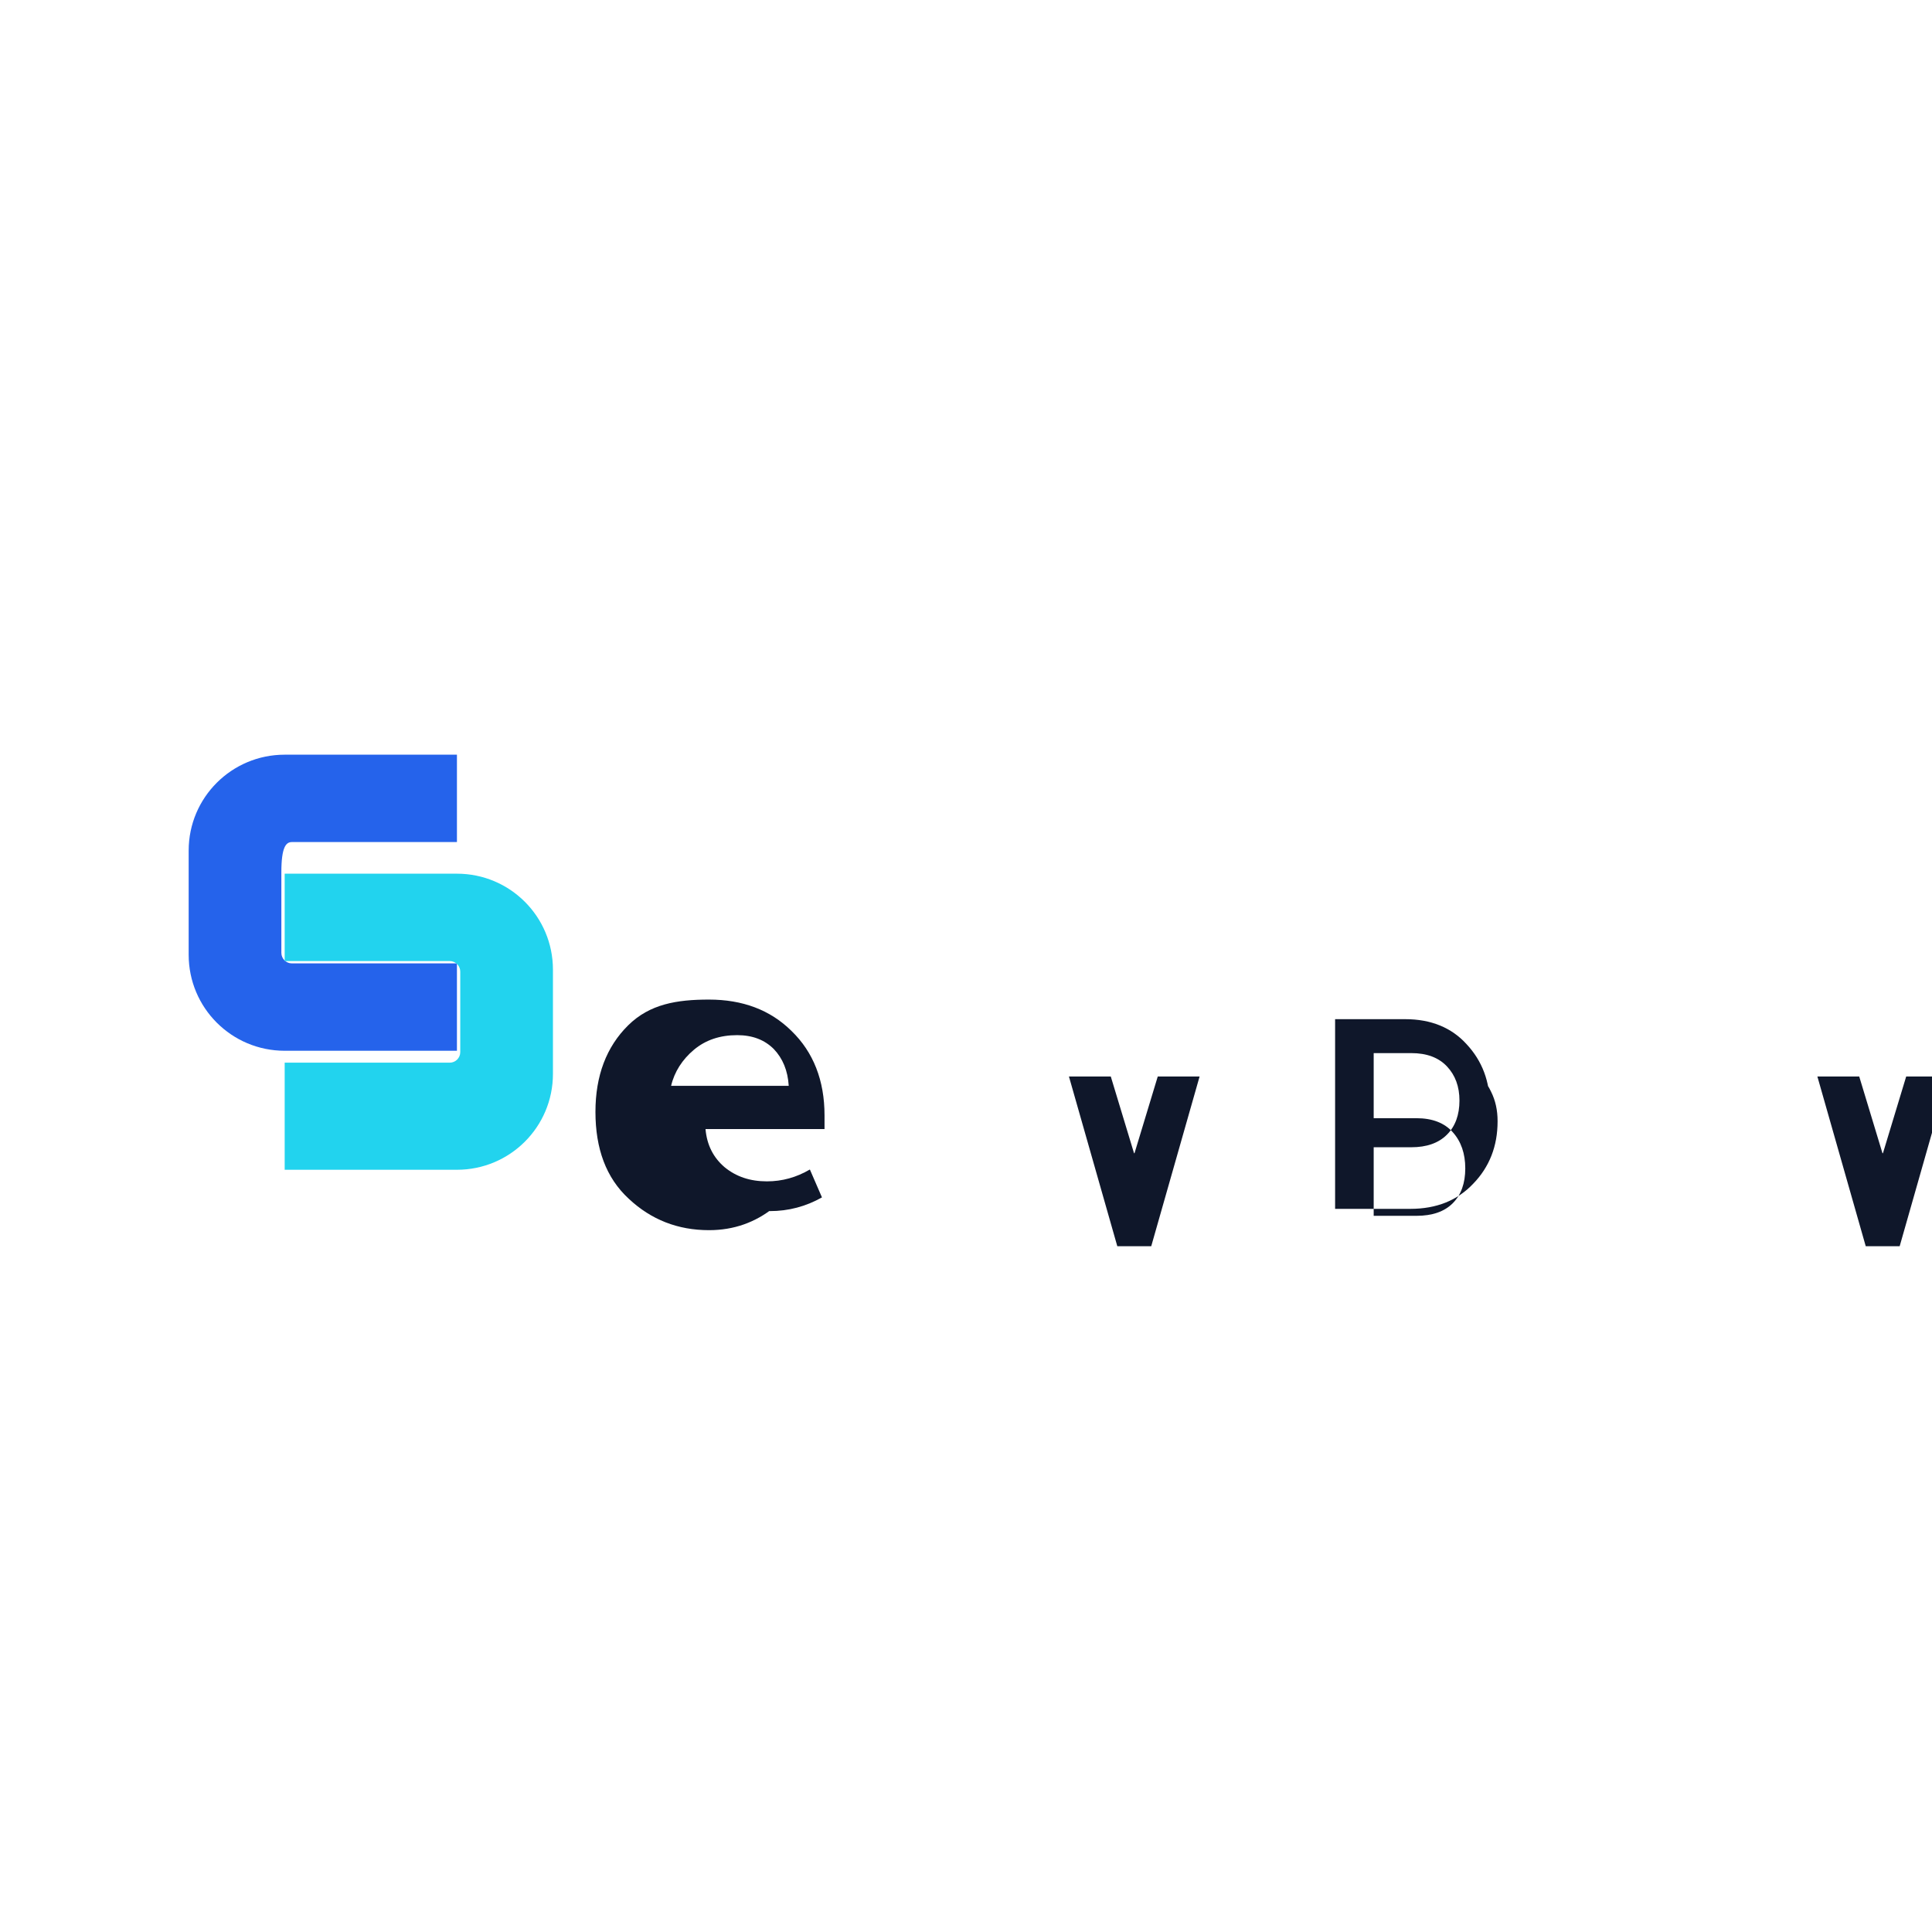
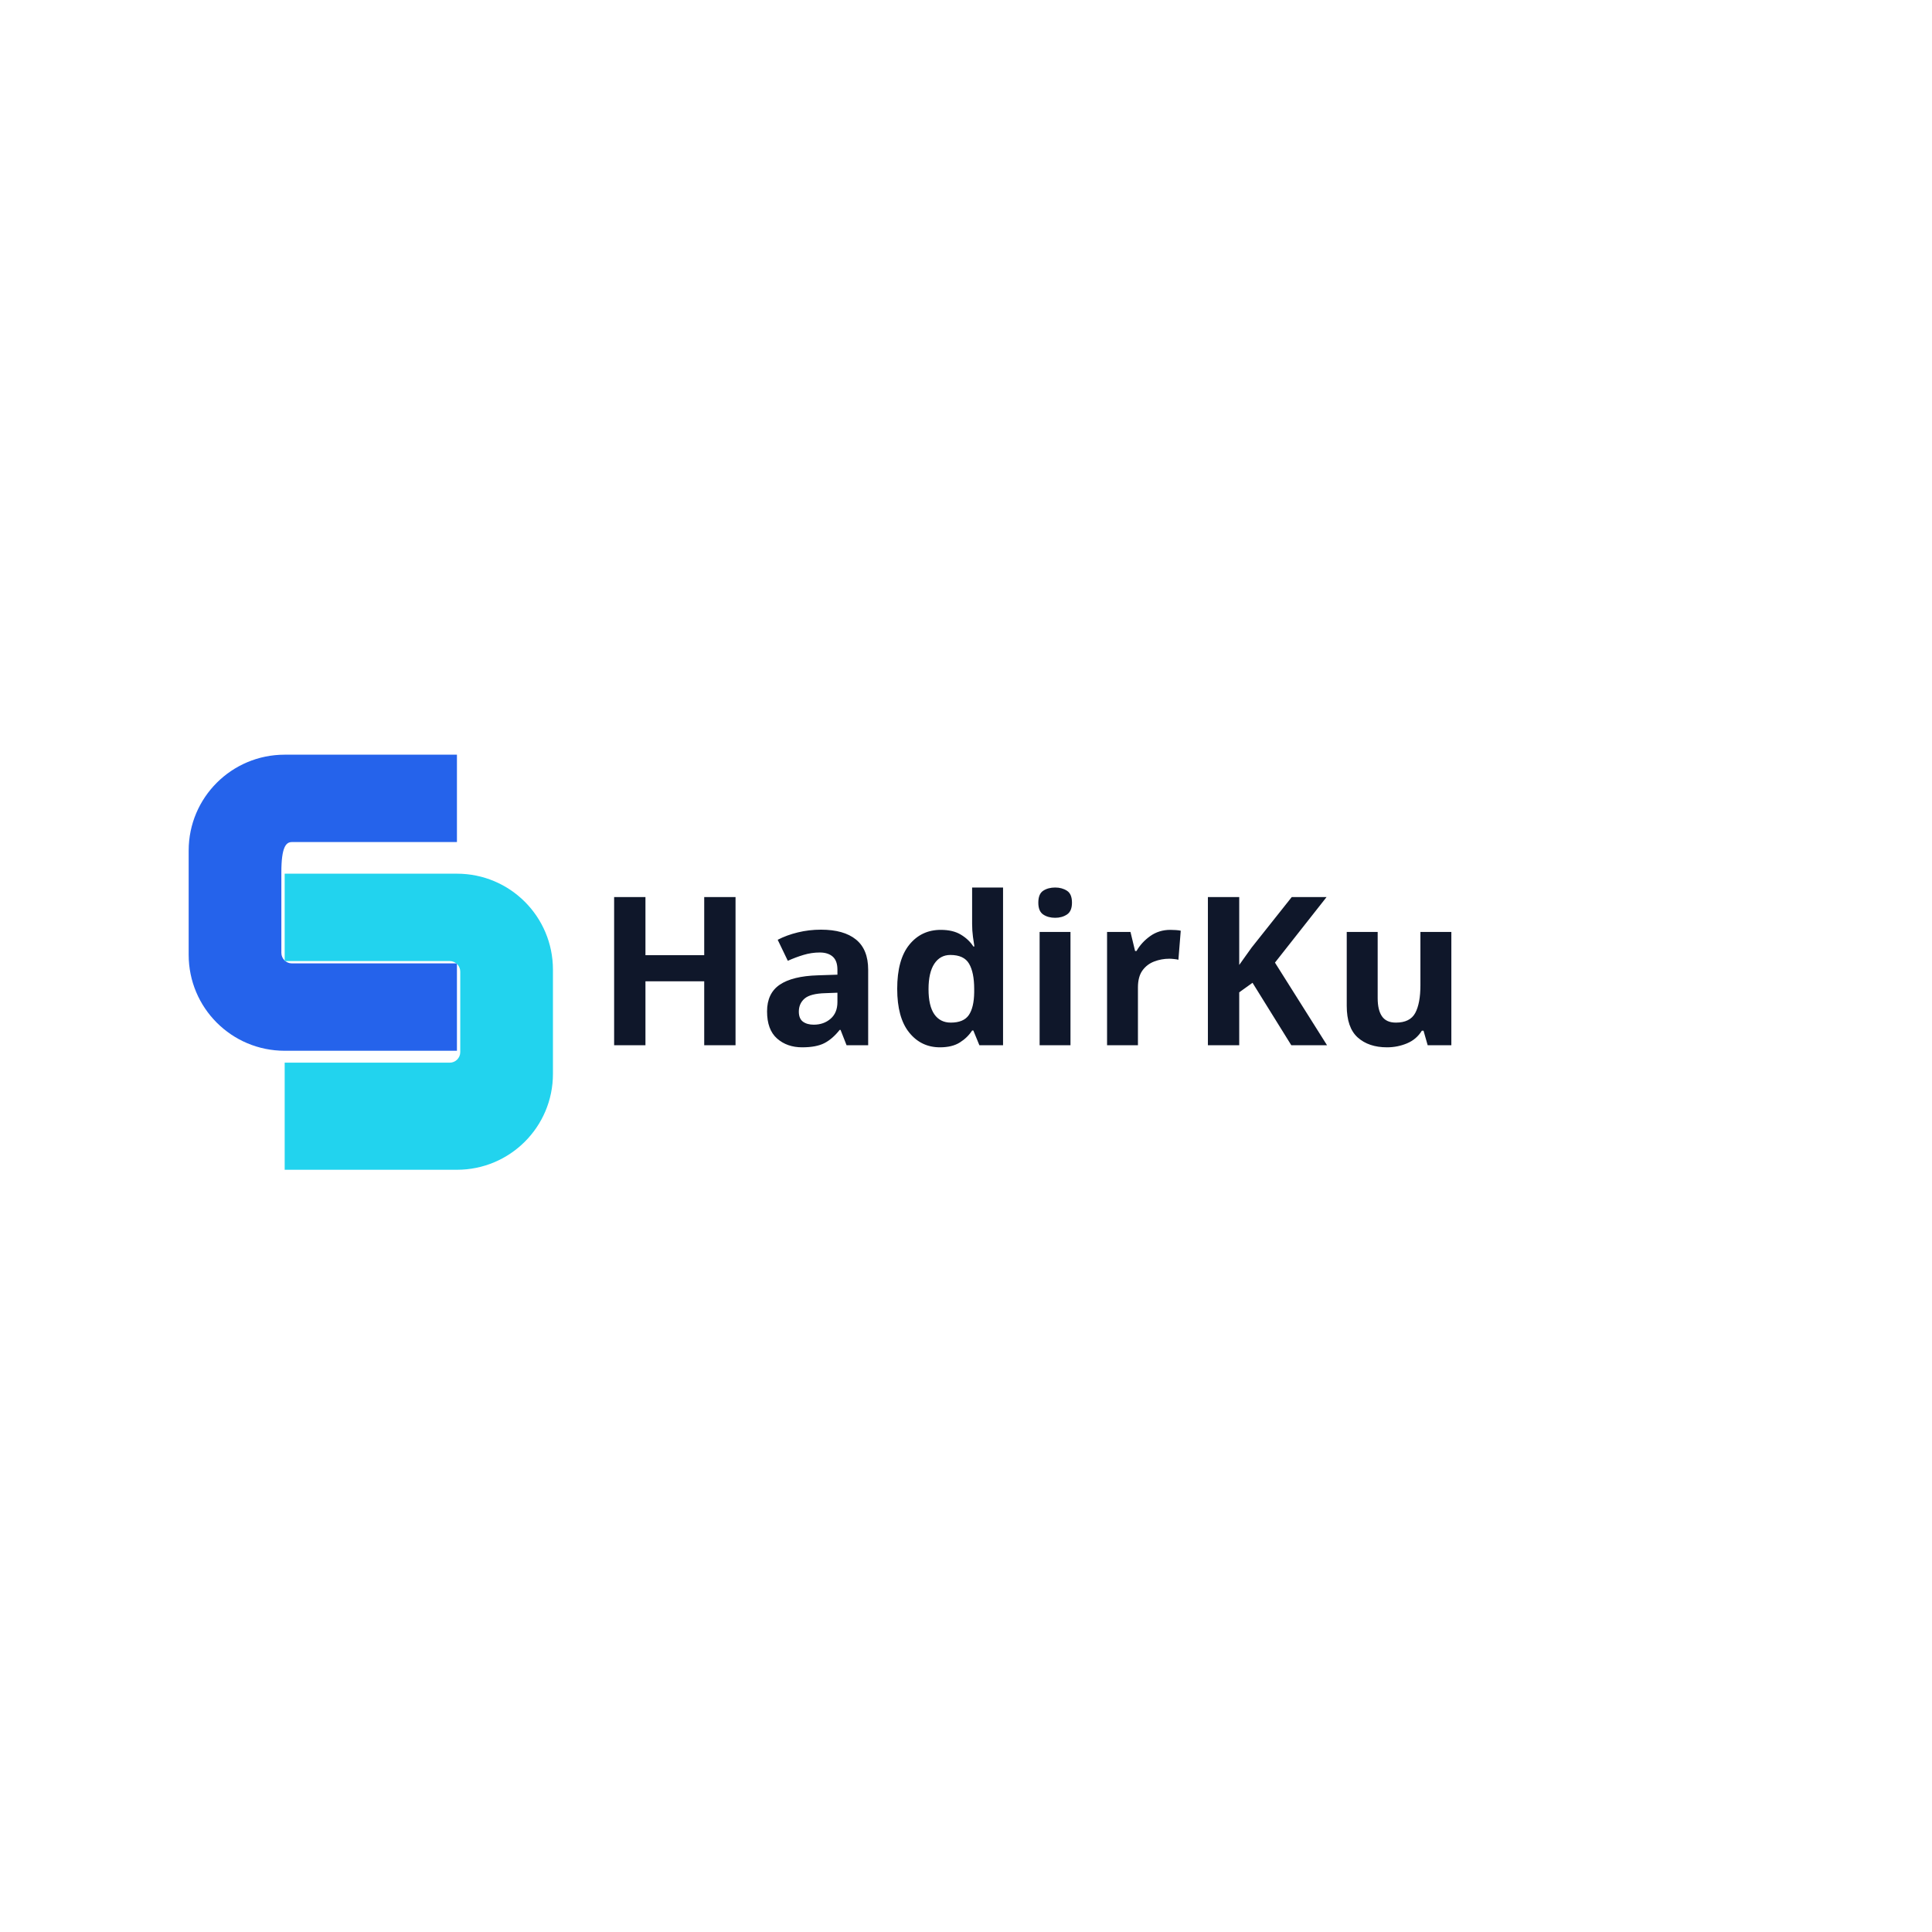
<svg xmlns="http://www.w3.org/2000/svg" width="512" height="512" viewBox="0 0 512 512" fill="none">
  <g transform="translate(50, 200) scale(1.1)">
    <g>
      <path d="M64.63 21.05 V0 h-41.5 C 10.34 0 0 10.34 0 23.1 v 25.1 C0 60.99 10.34 71.33 23.13 71.33 h 41.5 V50.28 H24.87 c-1.4 0 -2.54 -1.14 -2.54 -2.54 v-19.4 C22.33 22.19 23.47 21.05 24.87 21.05 h39.76 Z" fill="#2563EB" />
      <path d="M23.13 78.95 v 21.05 h 41.5 c 12.79 0 23.13 -10.34 23.13 -23.1 v -25.1 C 87.76 39.01 77.42 28.67 64.63 28.67 H23.13 v 21.05 h 39.76 c 1.4 0 2.54 1.14 2.54 2.54 v 19.4 c0 1.4 -1.14 2.54 -2.54 2.54 H23.13 Z" fill="#22D3EE" />
    </g>
-     <g transform="translate(98, 59)" fill="#0F172A">
-       <path d="M30.64 35.84C27.52 38.32 23.86 39.68 19.54 39.68C14.18 39.68 9.58 37.88 5.74 34.28C1.82 30.68 0 25.64 0 19.32C0 13.08 1.9 8.12 5.62 4.44C9.34 0.76 14.02 0 19.54 0C25.3 0 30.06 1.76 33.74 5.4C37.5 9.04 39.42 13.92 39.42 19.92V22.28H18.94C19.18 25.04 20.3 27.2 22.22 28.84C24.22 30.48 26.62 31.28 29.5 31.28C32.14 31.28 34.58 30.6 36.9 29.24L38.98 34.04C36.22 35.6 33.22 36.4 30.02 36.4C28.38 36.4 26.86 36.16 25.42 35.72L30.64 35.84ZM19.02 14.84H33.26C33.1 12.2 32.22 10.12 30.7 8.52C29.1 6.92 27.02 6.12 24.38 6.12C21.42 6.12 18.94 6.96 16.94 8.64C14.94 10.32 13.58 12.44 13.02 14.84H19.02Z" transform="scale(1.4)" />
-       <path d="M57.66 42.44L49.34 13.24H56.54L60.54 26.44H60.62L64.62 13.24H71.82L63.5 42.44H57.66Z" transform="translate(45, 0) scale(1.4)" />
-       <path d="M96.78 24.76C96.78 20.52 95.46 17 92.78 14.12C90.18 11.24 86.62 9.8 82.22 9.8H70.14V42.44H83.1C87.58 42.44 91.18 41 93.9 38.12C96.7 35.24 98.1 31.64 98.1 27.4V27.32C98.1 25.48 97.74 23.8 96.98 22.28C96.3 20.84 95.34 19.64 94.14 18.6L96.78 24.76ZM76.78 15.64H83.26C85.9 15.64 87.94 16.4 89.38 17.92C90.82 19.44 91.54 21.4 91.54 23.8C91.54 26.28 90.82 28.24 89.38 29.68C87.94 31.12 85.9 31.84 83.26 31.84H76.78V15.64ZM76.78 36.84V26.84H84.14C86.86 26.84 88.94 27.64 90.38 29.24C91.82 30.84 92.54 32.92 92.54 35.48C92.54 38.04 91.82 40.04 90.38 41.48C88.94 42.92 86.86 43.64 84.14 43.64H76.78V36.84Z" transform="translate(80, -9) scale(1.4)" />
-       <path d="M125.74 42.44L117.42 13.24H124.62L128.62 26.44H128.7L132.7 13.24H139.9L131.58 42.44H125.74Z" transform="translate(130, 0) scale(1.4)" />
-       <path d="M161.74 24.76C161.74 20.52 160.42 17 157.74 14.12C155.14 11.24 151.58 9.8 147.18 9.8H135.1V42.44H141.7V30.44H146.5L154.54 42.44H161.9L153.22 29.4C158.74 28.28 161.74 26.44 161.74 22.04V24.76ZM141.7 15.64H148.18C150.82 15.64 152.86 16.4 154.3 17.92C155.74 19.44 156.46 21.4 156.46 23.8C156.46 26.28 155.74 28.24 154.3 29.68C152.86 31.12 150.82 31.84 148.18 31.84H141.7V15.64Z" transform="translate(170, -9) scale(1.4)" />
-     </g>
+     <text x="98" y="70" font-family="sans-serif" font-size="50" font-weight="bold" fill="#0F172A" letter-spacing="1">HadirKu</text>
  </g>
</svg>
